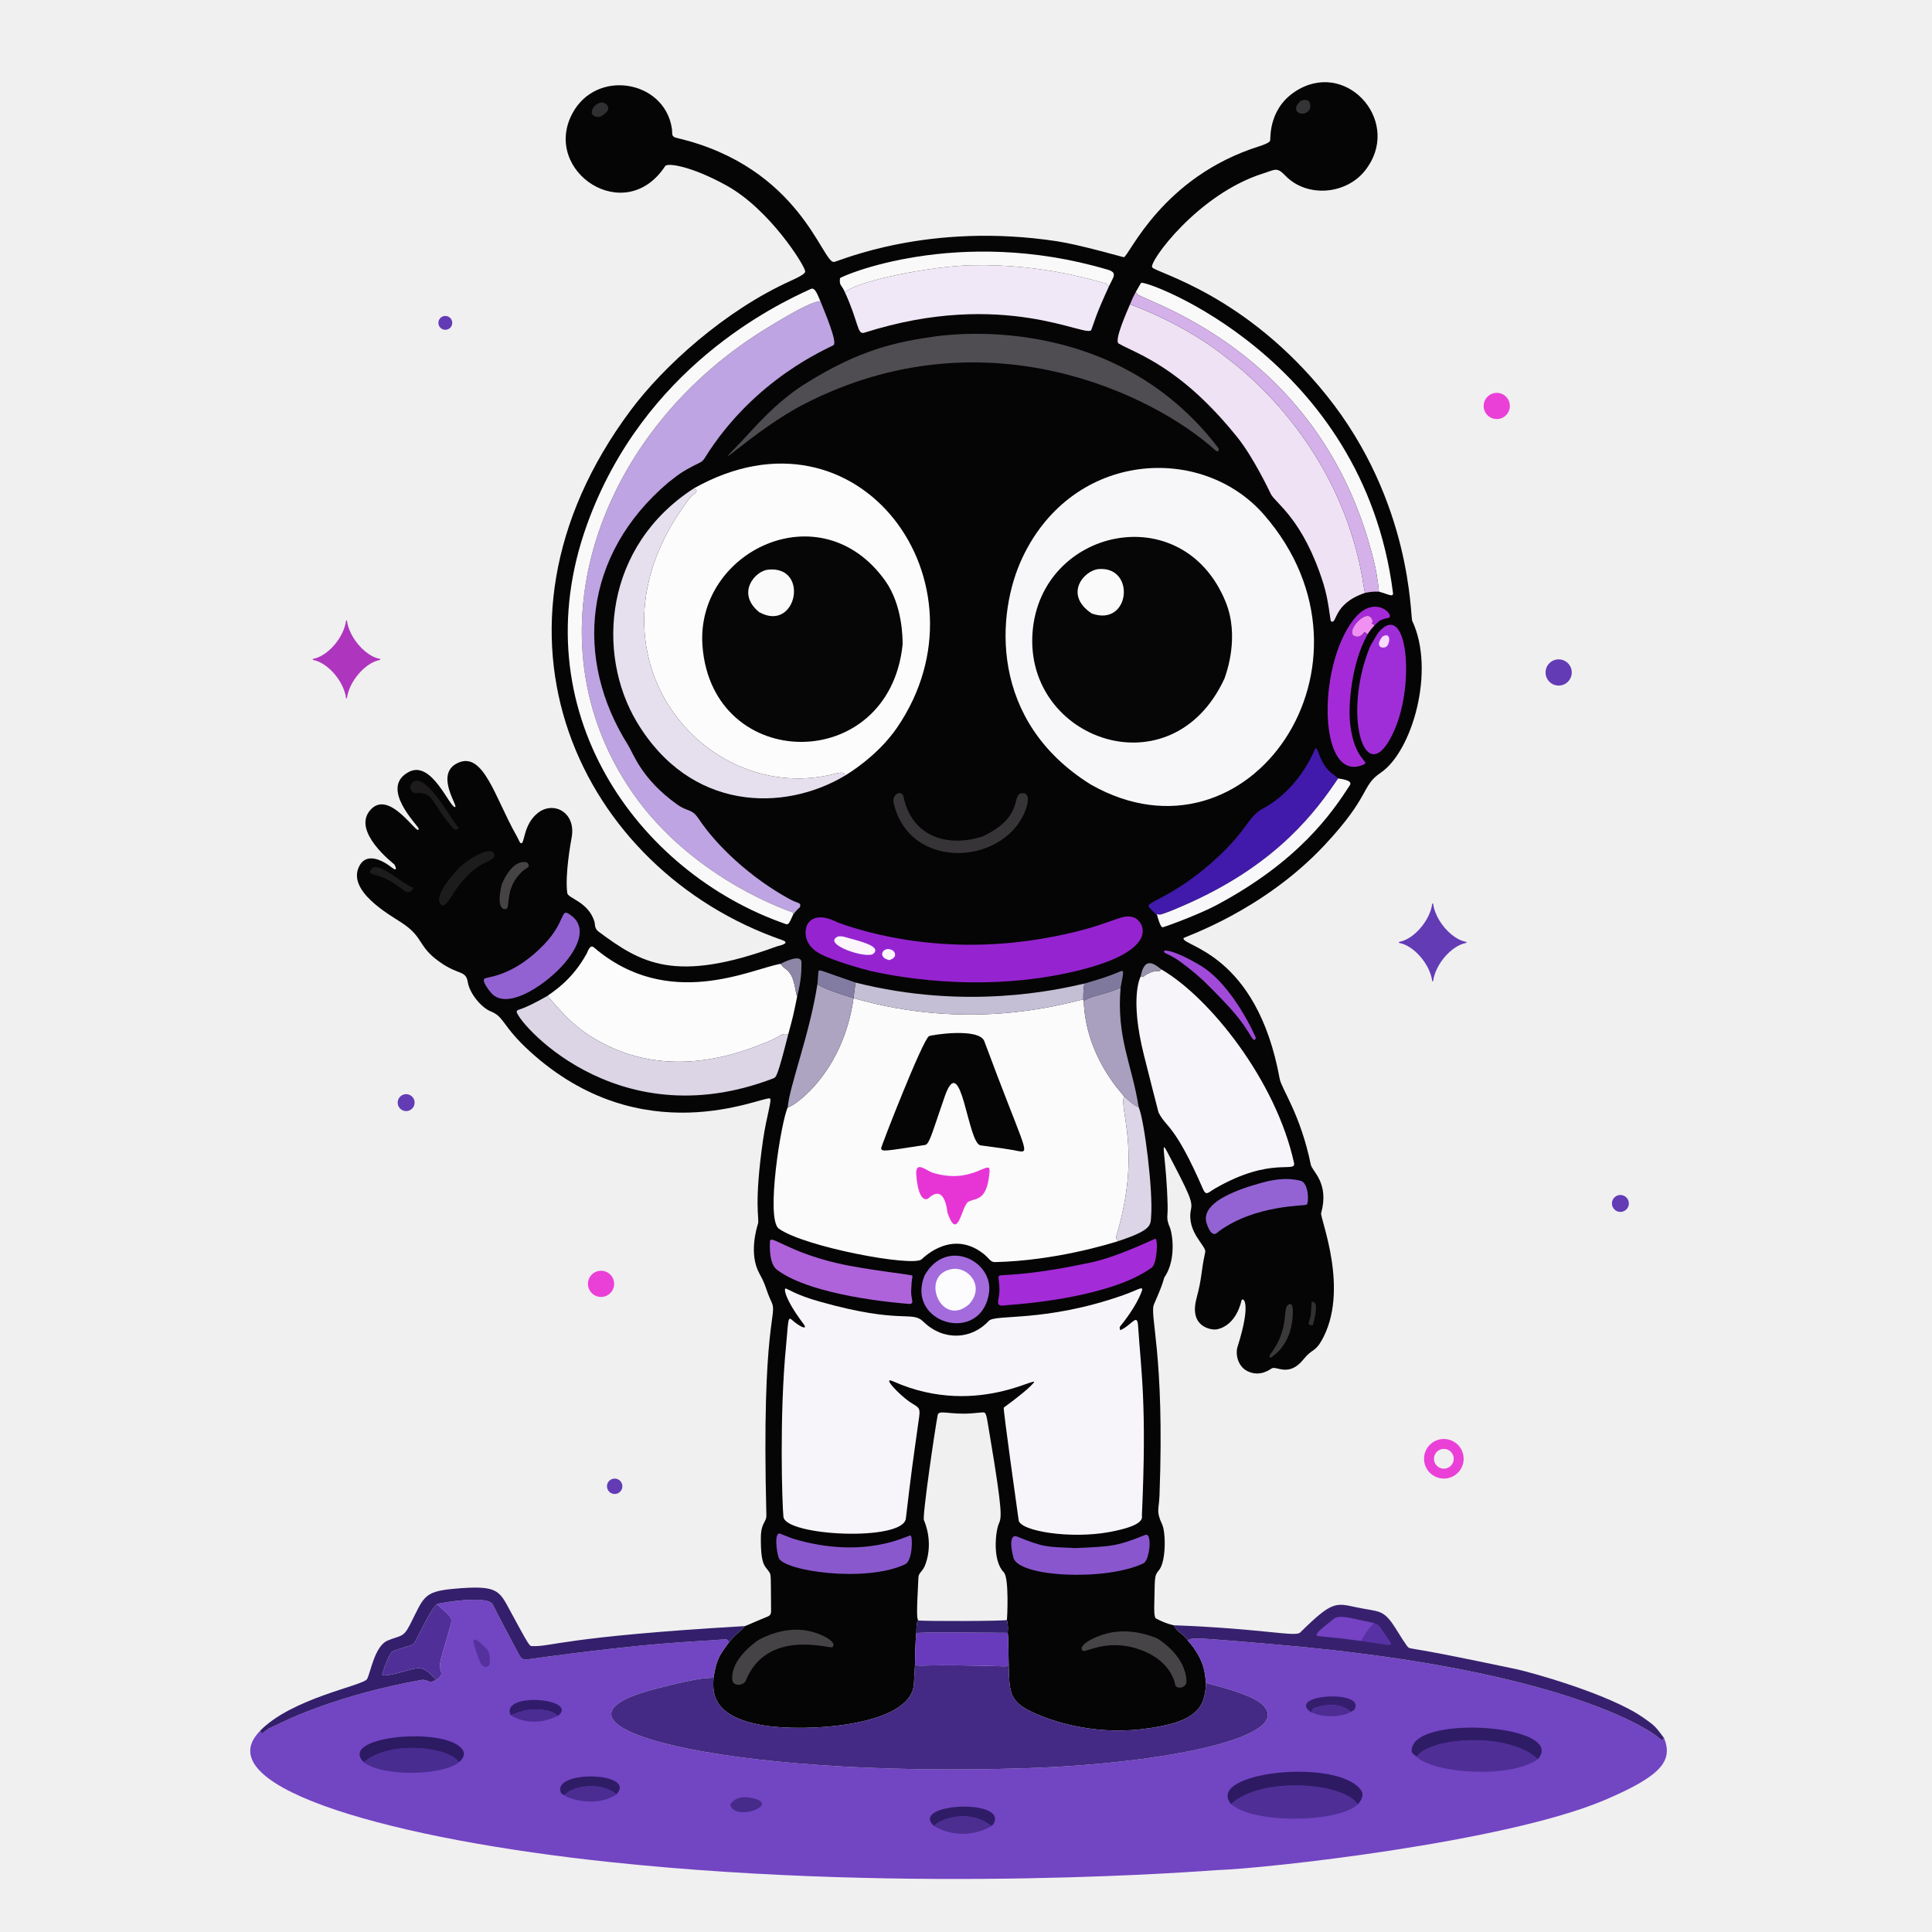
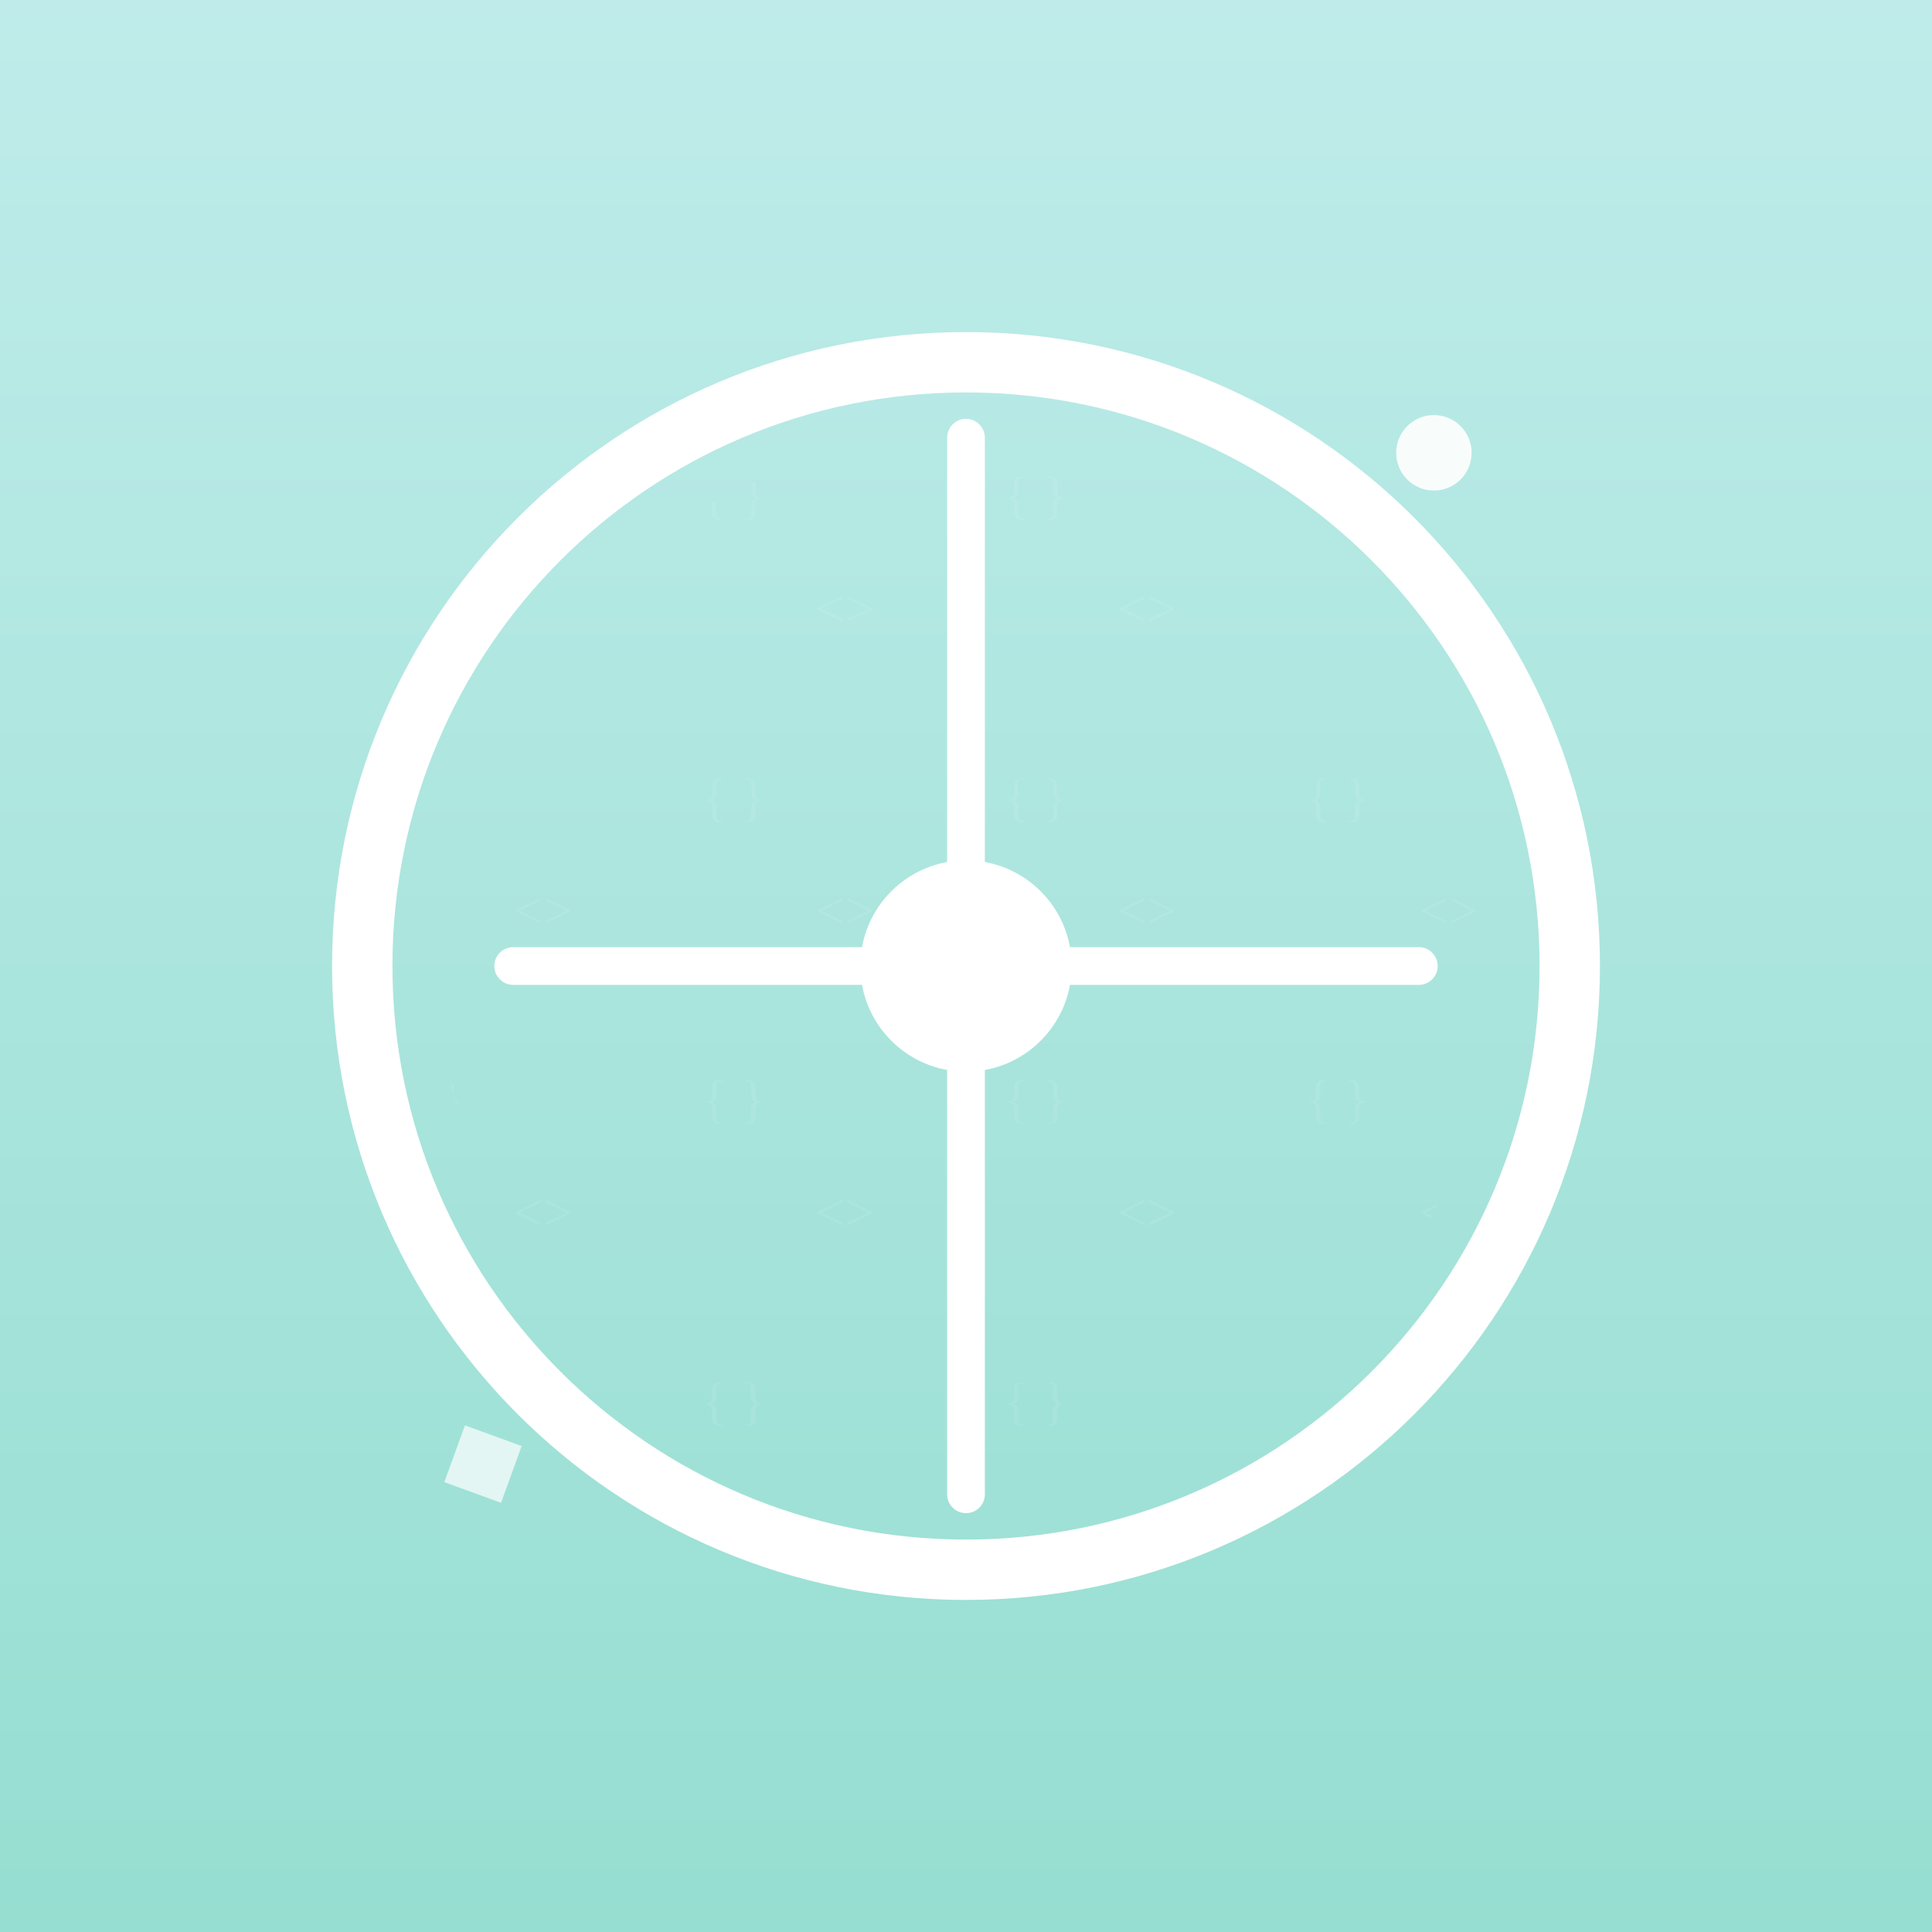
- <svg xmlns="http://www.w3.org/2000/svg" xml:space="preserve" style="fill-rule:evenodd;clip-rule:evenodd;stroke-linejoin:round;stroke-miterlimit:2" viewBox="0 0 5225 5225">
-   <path d="M2482.976 4382.348c-1.033 2.538-4.553 1.479-4.775 33.82-2.909 22.83-3.345 72.442-3.67 86.829-2.838 49.234-2.691 48.928-3.065 53.172-9.986 113.324-295.128 129.234-408.802 109.718-148.37-25.473-133.626-100.702-132.966-129.344 8.453-48.338 13.73-57.113 42.115-95.461 23.58-28.787 27.65-24.322 42.367-43.379 5.267-1.231 4.529-2.011 62.39-26.04 1.812-.753 8.835-3.293 8.766-13.559-.654-98.018-.003-98.56-4.45-105.767-11.072-17.943-23.57-15.331-23.218-92.385.202-44.226 15.487-41.416 14.938-62.847-13.518-528.362 31.308-538.488 14.175-575.317-17.964-38.617-12.648-40.608-33.112-77.751-29.225-53.043-6.959-124.111-3.744-134.373 4.371-13.951-11.877-49.81 13.796-227.478 8.917-61.711 25.234-110.102 18.154-111.588-23.446-4.92-345.956 149.816-649.969-128.156-74.254-67.893-67.283-92.275-104.753-107.24-25.409-10.148-56.797-48.053-61.949-78.679-5.652-33.598-23.475-17.657-76.117-54.991-61.669-43.736-41.029-66.035-104.483-107.197-33.459-21.704-146.239-85.523-113.315-151.25 23.865-47.643 81.426-2.262 86.886 2.043 21.277 16.775 8.948-6.855 8.28-7.445-3.812-3.366-112.733-87.288-66.896-144.713 52.604-65.903 134.334 76.128 132.615 47.842-.447-7.363-108.351-110.498-26.236-153.291 62.139-32.383 109.779 96.849 124.947 95.158 9.378-1.045-55.624-88.399 5.891-118.712 70.489-34.735 101.5 93.011 159.807 195.589 7.712 13.568 8.745 20.794 13.185 21.049 9.31.535 5.59-50.805 44.623-81.873 42.406-33.753 104.132-1.902 91.577 66.428-2.174 11.833-18.345 99.838-11.903 149.914 1.901 14.781 56.761 23.252 73.526 77.284 2.178 7.02-.797 18.261 11.316 27.249 114.351 84.848 206.04 141.17 482.045 39.851 3.217-1.181 40.626-8.01 13.958-17.268-544.305-188.938-856.375-832.385-409.659-1432.098 89.678-120.392 255.023-270.182 433.445-350.764 39.708-17.934 39.147-22.71 38.709-26.434-1.817-15.46-95.217-166.178-212.357-231.07-95.1-52.683-159.99-62.042-166.087-52.721-108.193 165.417-332.838 14.891-251.813-140.777 64.139-123.228 248.672-91.903 269.633 37.448 2.836 17.502-3.018 23.409 14.026 27.408 334.355 78.428 393.215 340.487 424.98 335.231 15.382-2.545 254.359-109.248 603.869-55.775 61.93 9.475 178.576 43.307 179.775 43.018 14.478-3.494 102.892-217.672 367.161-300.369 2.482-.777 27.833-8.71 28.558-15.533 1.122-10.561-3.605-93.207 78.291-138.76 135.938-75.613 279.448 93.553 177.845 220.788-51.854 64.936-157.343 73.469-215.499 12.883-22.958-23.917-27.445-15.641-59.175-5.716-177.588 55.55-310.981 240.996-300.526 254.175 12.235 15.422 252.321 73.186 471.383 345.979 231.659 288.48 226.306 598.268 231.839 610 63.332 134.276-.205 353.283-85.161 410.666-53.738 36.297-25.789 61.027-152.17 196.098-167.73 179.262-380.602 248.213-381.303 251.327-5.026 22.32 197.948 38.545 260.157 380.242 5.05 27.739 56.102 95.485 84.236 232.548 3.77 18.366 50.467 48.817 27.886 130.95-3.607 13.122 79.193 209.846.45 345.992-17.173 29.692-26.015 21.555-47.545 48.61-39.47 49.599-72.407 18.497-85.839 24.958-5.406 2.6-31.997 24.737-66.527 7.663-25.658-12.687-32.99-45.713-26.613-65.833 38.534-121.574 14.906-134.846 10.758-125.649-.344.762-12.056 67.512-67.251 78.582-11.37 2.28-75.577-4.076-54.611-83.393 16.485-62.364 10.363-63.143 23.703-125.785 3.609-16.948-51.596-53.655-38.414-115.98 4.428-20.936-3.663-39.318-64.827-155.808-19.599-37.328-1.571 15.754 1.546 146.611.751 31.534-4.984 32.235 5.874 58.356 7.56 18.186 17.574 87.642-14.082 134.559-3.502 5.19.849 6.913-28.43 72.911-13.539 30.516 29.139 130.504 14.665 517.218-1.508 40.299-9.883 41.813 7.036 78.53 10.686 23.189 10.409 101.411-8.257 123.686-14.161 16.899-10.765 20.62-13.004 97.501-.078 2.692-.885 30.41 4.625 33.343 26.617 14.163 44.157 17.612 48.207 18.409 13.896 24.396 20.996 17.928 37.442 40.526 47.746 54.241 46.553 92.022 49.796 115.5-3.257 63.796-19.018 107.034-174.462 125.155-139.415 16.252-249.618-27.244-269.87-35.237-90.74-35.814-86.568-58.769-89.323-138.364-1.103-77.4-1.455-77.238-2.705-87.099 1.284-17.655.954-17.445-2.102-34.599.552-2.475 6.522-113.942-8.493-129.169-31.626-32.073-22.025-111.325-13.689-130.619 7.565-17.51 11.62-26.895-23.731-237.244-10.141-60.341-9.187-65.088-20.231-64.481-9.682.533-19.312 1.792-28.98 2.538-57.643 4.445-89.138-10.321-92.007 4.059-6.741 33.788-42.069 273.759-37.381 284.794 3.66 8.614 24.835 58.455 5.058 116.874-8.024 23.702-19.205 23.833-19.958 38.3-5.369 103.282-3.939 107.267-.805 116.002Z" style="fill:#050505;fill-opacity:1" />
-   <path d="M1181.919 4338.272c6.003-3.256 136.108-25.544 150.449.608 5.41 9.866 4.263 10.303 65.194 124.634 11.573 21.715 12.029 26.578 36.246 23.248 346.46-47.641 432.118-45.294 522.264-53.002 9.929-.849 10.259-.496 15.741 7.324-28.385 38.348-33.662 47.123-42.115 95.461-12.633 4.058-14.711-6.735-162.664 32.407-362.062 95.786 181.566 240.495 1010.809 212.978 370.855-12.306 726.015-84.051 636.981-171.268-32.822-32.152-146.264-55.986-153.17-59.224-3.243-23.478-2.05-61.259-49.796-115.5 16.926-7.845 17.887-7.069 232.932 11.126 810.77 68.603 1030.747 245.048 1035.586 248.246 3.143 2.077 2.403 2.387 5.286 4.297 8.623 5.711 7.447 7.589 8.274 7.283 2.867-1.06 3.628-5.414 6.496-6.474 23.82 60.413-3.931 101.336-161.964 168.224-268.636 113.701-913.6 184.756-1048.326 189.043-10.324.329-806.785 65.653-1633.928-21.107-594.907-62.401-1078.608-200.256-962-345.055a260 260 0 0 1 8.894-10.461c4.802 1.566 1.021 5.435 5.82 6.999.455.148.51.166 4.834-3.525 14.528-12.402 15.417-10.305 32.82-18.899 29.505-14.57 163.419-80.699 392.741-122.251 17.414-3.155 18.82 12.231 39.897-.142.431-.317 17.683-8.056 13.879-21.053-7.535-25.743-2.514-25.958 26.509-130.781 5.388-19.46-5.238-21.182-37.688-53.135Z" style="fill:#7245c3;fill-opacity:1" />
-   <path d="M2950.688 2122.197c-275.966-171.406-257.602-462.402-185.163-615.024 137.357-289.398 485.498-307.431 652.949-115.085 349.507 401.469-40.736 971.473-467.786 730.109" style="fill:#f7f6f9" />
-   <path d="M2308.376 2699.478c309.282 89.187 557.266 18.94 621.2 3.251l1.355 3.81c4.836 148.57 101.07 247.934 109.146 258.503-13.92 37.582 47.038 146.181-19.707 373.459-2.896 9.861-2.831 10.407 3.745 18.112-25.837 7.983-171.374 52.953-333.248 56.669-12.209.28-15.972-10.41-29.508-21.294-83.412-67.069-159.008 4.394-168.856 13.704-22.793 21.547-316.023-33.063-386.079-82.74-36.535-25.907 6.517-292.836 23.97-327.845 22.887-5.859 150.375-98.129 177.983-295.629Z" style="fill:#fcfbfc" />
-   <path d="M1877.436 1320.238c446.615-250.497 812.443 259.537 549.429 646.431-53.796 79.134-135.457 126.912-141.106 130.681-1.99-1.538.967-12.438-24.971-5.536-352.977 93.929-702.979-320.204-408.209-727.201 9.577-13.223 8.629-13.338 17.494-22.873 6.932-7.456 10.265-4.546 13.513-14.029 1.914-5.59-8.098-1.782-6.15-7.472Z" style="fill:#fcfcfc" />
-   <path d="M3029.502 3597.558c31.382-13.64 46.051-47.166 48.298-12.871 8.255 126 24.024 211.915 10.453 512.478-.307 6.802 11.33 27.875-88.37 46.241-104.541 19.258-240.814-2.265-245.003-32.028-3.425-24.335-42.209-299.881-40.263-304.532.24-.572 48.133-34.488 72.443-58.191 54.177-52.824-133.216 93.857-372.071-13.076-31.838-14.254 18.389 37.487 44.822 55.445 21.953 14.914 29.882 13.263 26.15 39.938-19.294 137.912-19.719 137.507-36.143 275.892-7.442 62.705-325.454 47.509-331.073-4.732-3.301-30.686-11.575-272.336 7.251-464.17 5.526-56.306 4.158-78.898 14.457-69.516 22.501 20.497 46.181 30.248 32.396 11.853-51.888-69.237-53.681-97.372-47.57-95.56 8.291 2.458 27.996 17.519 92.239 35.589 223.151 62.767 247.53 22.654 280.205 54.504 53.706 52.349 129.821 48.087 176.176-2.352 17.895-19.471 151.771 4.935 364.912-70.184 40.138-14.146 55.243-27.261 48.704-9.369-15.071 41.234-51.401 85.884-56.89 92.629-4.223 5.19-2.145 5.467-1.126 12.013Z" style="fill:#f7f5f9" />
-   <path d="M2474.531 4502.998c19.026 4.571 19.314-3.069 244.564 3.578.768.023.66-.265 8.904-3.584 2.755 79.595-1.417 102.549 89.323 138.364 20.252 7.994 130.455 51.49 269.87 35.237 155.444-18.121 171.205-61.359 174.462-125.155 6.906 3.238 120.348 27.072 153.17 59.224 89.034 87.217-266.125 158.962-636.981 171.268-829.243 27.517-1372.872-117.192-1010.809-212.978 147.953-39.142 150.031-28.349 162.664-32.407-.661 28.642-15.404 103.87 132.966 129.344 113.674 19.516 398.816 3.606 408.802-109.718.374-4.244.227-3.939 3.065-53.172Z" style="fill:#442a84" />
-   <path d="M2441.074 1743.075c-36.27 352.347-514.254 348.385-541.189 4.585-20.051-255.934 319.286-421.498 493.96-177.261 47.768 66.791 47.302 158.355 47.229 172.676m870.266 92.406c-142.759 307.93-541.82 165.871-518.784-126.345 22.093-280.263 405.33-365.773 521.811-82.157 38.678 94.176 2.691 192.83-3.026 208.501Z" style="fill:#060606" />
-   <path d="M2218.639 814.255c10.578 26.783 47.092 111.701 35.528 119.184-13.417 8.682-213.945 89.135-348.42 305.523-.711 1.144-5.232 8.419-12.075 11.726-57.009 27.554-64.095 37.842-86.153 54.082-230.885 195.418-255.538 477.723-109.148 709.925 14.644 23.227 36.064 92.091 133.533 161.325 29.302 20.814 38.268 9.269 58.303 39.373 47.428 71.265 139.115 158.433 245.977 216.603 22.065 12.011 31.114 7.832 27.278 21.324-.588 2.067-2.98.126-18.243 19.721-1.108-1.265 1.142-3.78.034-5.045-.298-.34-268.601-86.086-433.252-322.088-294.353-421.91-96.355-985.533 373.27-1265.607 28.308-16.882 104.93-64.382 133.37-66.045Z" style="fill:#bea4e2" />
-   <path d="M3140.874 2621.704c129.735 75.209 309.662 299.512 358.664 522.956 6.54 29.821-60.421-18.782-213.214 69.341-18.112 10.446-24.276 21.448-32.59 2.313-77.459-178.288-99.822-165.678-120.619-207.98-.758-1.542-36.097-141.668-39.206-153.994-39.951-158.414-9.149-213.202-9.074-213.476 2.427-.752 5.098 1.97 7.525 1.218.995-.308-.746-1.912 10.362-7.895 20.202-10.882 30.732-7.406 32.865-8.027 2.213-.644 3.073-3.812 5.286-4.456Z" style="fill:#f7f5f9" />
-   <path d="M2110.713 2606.704c6.856 6.785 5.408 7.991 13.407 13.268 26.452 17.45 25.181 59.098 31.686 75.481-10.526 51.399-10.272 50.972-24.036 101.874-19.038-4.137-20.89 5.773-50.418 17.737-59.53 24.119-268.364 117.212-474.467-6.539-54.424-32.678-84.543-66.392-126.113-115.326 15.759-11.981 66.371-42.037 106.226-114.883 2.708-4.949 8.345-25.385 19.232-16.058 201.59 172.703 426.167 57.922 504.483 44.447Z" style="fill:#fdfcfd" />
-   <path d="M3055.996 823.326c6.766 2.017 149.102 52.986 263.41 146.058 12.875 10.483 248.238 176.728 341.384 493.564 24.655 83.864 26.382 127.627 30.898 140.455-89.224 30.18-74.237 86.667-92.108 76.813-2.199-1.213-5.981-55.546-20.341-101.285-55.348-176.283-130.511-218.396-142.263-242.869-6.142-12.791-48.206-100.394-90.135-152.759-154.103-192.461-274.219-226.905-321.357-254.169-13.518-7.819 23.927-89.904 30.511-105.808Z" style="fill:#efe2f4" />
-   <path d="M2352.988 2625.683c-11.416-3.026-104.316-27.649-139.407-48.57-45.338-27.031-36.079-68.344-28.82-79.128 23.8-35.357 76.098-4.977 81.477-3.033 41.513 15.006 258.118 93.306 550.023 43.939 192.713-32.592 213.808-72.492 251.974-57.006 23.129 9.385 76.85 87.445-155.443 143.667-268.164 64.904-516.086 9.841-559.806.132Z" style="fill:#9524d0" />
-   <path d="M2998.641 775.369c-37.554 82.061-37.338 90.861-47.149 116.583-9.567 25.085-235.147-112.953-614.147 7.869-19.235 6.132-15.093-28.443-52.265-109.275 30.718-30.57 232.008-70.807 342.922-73.233 200.169-4.378 345.956 46.171 357.908 48.023 1.539.238 3.434-.599 4.657.364 3.298 2.599 4.775 7.07 8.073 9.668Z" style="fill:#f0e8f6" />
-   <path d="M1877.436 1320.238c-1.949 5.69 8.064 1.882 6.15 7.472-3.248 9.483-6.581 6.573-13.513 14.029-8.864 9.535-7.916 9.65-17.494 22.873-294.77 406.998 55.232 821.13 408.209 727.201 25.938-6.902 22.981 3.998 24.971 5.536-166.142 99.484-419.171 97.141-563.767-145.222-109.518-183.566-89.234-474.8 155.444-631.89Z" style="fill:#e6e0ee" />
-   <path d="M2218.639 814.255c-28.44 1.663-105.062 49.163-133.37 66.045-469.625 280.074-667.623 843.698-373.27 1265.607 164.651 236.002 432.955 321.748 433.252 322.088 1.108 1.265-1.142 3.78-.034 5.045-11.082 24.735-12.975 28.507-20.37 25.942-400.361-138.842-718.401-577.975-537.297-1080.328 153.329-425.312 511.373-594.492 605.539-637.344 11.596-5.277 18.914 18.562 25.549 32.944Z" style="fill:#f9f9fa" />
-   <path d="M2531.146 909.505c24.573-2.47 478.29-72.476 763.572 301.915 2.345 3.077 2.428 15.668-9.471 4.951-165.091-148.692-621.65-374.712-1110.34-123.664-136.324 70.032-275.41 210.348-168.889 100.212 27.437-28.367 88.873-102.833 169.059-153.414 151.763-95.731 250.691-114.876 356.069-130" style="fill:#4f4d51" />
-   <path d="M1480.772 2693.199c41.57 48.934 71.689 82.648 126.113 115.326 206.103 123.751 414.938 30.659 474.467 6.539 29.528-11.964 31.38-21.874 50.418-17.737-29.458 115.3-32.318 115.948-40.752 119.184-431.335 165.515-700.88-164.179-693.601-181.603 2.874-6.88 8.449 1.166 83.355-41.71Z" style="fill:#dbd5e6" />
-   <path d="M2533.142 3029.408c-12.031 33.932-20.872 65.453-30.828 66.995-112.152 17.37-116.416 18.562-119.451 9.469-1.018-3.05 112.107-293.403 129.531-303.595 6.085-3.559 135.815-23.697 149.702 13.729 103.829 279.817 124.38 301.134 96.585 297.864-8.573-1.008-8.139-3.509-106.663-16.288-35.094-4.552-51.525-256.18-95.643-136.149-4.325 11.766-21.401 62.529-23.233 67.976Z" style="fill:#050505" />
-   <path d="M3174.417 4395.411c245.334 9.43 328.751 32.529 341.907 19.543 86.439-85.317 95.614-80.135 151.307-68.244 63.45 13.548 73.322 3.517 107.716 58.771 31.405 50.452 32.684 50.745 37.685 51.889 22.978 5.257 23.4 1.031 289.059 57.092 31.727 6.695 248.155 65.387 342.104 130.801 32.711 22.776 31.869 23.426 56.238 55.152-2.867 1.06-3.628 5.414-6.496 6.474-.827.306.349-1.572-8.274-7.283-2.883-1.91-2.143-2.22-5.286-4.297-4.84-3.198-224.816-179.643-1035.586-248.246-215.045-18.196-216.006-18.972-232.932-11.126-16.446-22.599-23.546-16.13-37.442-40.526" style="fill:#36206d;fill-opacity:.99" />
-   <path d="M1181.919 4338.272c-12.298 11.165-20.522 26.518-58.935 101.197-6.215 12.083-9.445 8.362-56.512 24.511-5.394 1.851-14.193 4.87-32.589 63.401-.894 2.845 1.207 7.138 37.25-1.539 59.073-14.221 68.83-29.37 108.086 17.4-21.076 12.373-22.482-3.014-39.897.142-229.322 41.552-363.236 107.681-392.741 122.251-17.403 8.594-18.292 6.497-32.82 18.899-4.324 3.692-4.379 3.674-4.834 3.525-4.799-1.565-1.018-5.434-5.82-6.999 87.424-89.295 278.822-122.035 289.447-139.985 9.445-15.956 20.294-89.242 55.493-104.099 34.908-14.735 42.149-7.29 59.733-41.313 38.556-74.6 35.025-91.144 118.508-98.768 118.836-10.852 123.24 3.631 152.426 57.596 51.917 95.996 53.107 97.151 59.971 97.4 54.881 1.991 82.258-25.368 575.494-54.186-14.717 19.057-18.787 14.593-42.367 43.379-5.483-7.82-5.812-8.173-15.741-7.324-90.146 7.709-175.803 5.362-522.264 53.002-24.218 3.33-24.674-1.532-36.246-23.248-60.932-114.331-59.784-114.768-65.194-124.634-14.34-26.152-144.446-3.863-150.449-.608Z" style="fill:#331e6b;fill-opacity:.99" />
-   <path d="M3618.938 2105.229c-57.444 85.061-160.403 227.486-400.269 335.916-6.458 2.919-69.466 31.402-82.414 32.487-2.279.191-4.896-2.164-6.801-.9-1.413.937 1.947 4.121.534 5.058-10.266-13.689-11.917-11.801-22.733-24.716-11.19-13.361 58.866-23.618 166.665-117.56 101.029-88.043 99.042-126.248 141.482-148.868 92.772-49.446 133.425-143.471 140.155-159.037 8.613-19.92 8.913 37.442 49.886 66.68 9.882 7.052 9.187 7.446 13.496 10.939Z" style="fill:#4119ab" />
-   <path d="M3071.469 790.106c13.731-23.176 13.014-23.558 14.824-25.02 11.547-9.332 600.406 204.418 680.888 837.694 1.722 13.551-10.502 5.057-38.038-2.744-.539-6.428-3.368-40.189-12.888-79.596-132.183-547.15-580.009-691.689-638.675-723.21-2.756-1.481-3.355-5.644-6.111-7.125Z" style="fill:#faf9fa" />
-   <path d="M3071.469 790.106c2.756 1.481 3.355 5.644 6.111 7.125 58.666 31.521 506.492 176.059 638.675 723.21 9.52 39.407 12.35 73.168 12.888 79.596-19.129-.039-18.715.061-37.455 3.366-4.516-12.828-6.243-56.591-30.898-140.455-93.147-316.836-328.509-483.08-341.384-493.564-114.308-93.073-256.644-144.042-263.41-146.058 5.889-13.002 4.708-13.299 15.473-33.22" style="fill:#d5b1ea" />
-   <path d="M2734.484 3528.798c-24.193 1.26-39.378 9.459-34.09-16.624 8.523-42.039-7.345-61.539 4.95-62.878 24.916-2.713 88.944-1.578 246.216-35.246 74.343-15.915 171.565-64.758 173.311-63.982 7.851 3.491 3.733 68.002-10.035 78.071-109.719 80.241-348.965 98.29-380.352 100.658Z" style="fill:#a42bd8" />
-   <path d="M3705.611 1747.593c20.53-34.459 19.559-34.701 26.252-41.708 73.99-77.457 94.99 140.946 39.567 268.083-76.534 175.565-144.459-35.048-65.819-226.375" style="fill:#a02ed8" />
-   <path d="M2465.396 3468.929c-.965 24.479-2.928 24.339 1.605 48.356.413 2.187 1.898 9.906-8.166 9.104-29.424-2.347-263.004-20.977-357.249-92.239-5.039-3.81-21.713-16.418-19.35-76.558.81-20.614 46.464 27.326 183.007 58.869 79.27 18.312 199.534 30.113 202.139 33.609.907 1.216-.144 1.368-1.987 18.86Z" style="fill:#ae63da" />
-   <path d="M2313.783 2657.335c300.095 75.455 543.678 19.926 618.708 2.73-3.124 21.357-2.173 21.091-2.915 42.664-63.934 15.689-311.918 85.936-621.2-3.251.397-3.376 4.027-34.249 5.407-42.143" style="fill:#c4bfd5" />
-   <path d="M2998.641 775.369c-3.298-2.599-4.775-7.07-8.073-9.668-1.223-.964-3.119-.126-4.657-.364-11.952-1.852-157.738-52.401-357.908-48.023-110.914 2.426-312.204 42.663-342.922 73.233-7.696-19.497-16.317-17.323-13.267-38.099.679-4.626 316.484-143.234 723.237-23.367 28.507 8.401 16.134 19.186 3.591 46.289Z" style="fill:#f9f9f9" />
-   <path d="M2908.399 4186.729c99.915-4.367 112.278-5.186 188.85-35.598 19.895-7.902 12.251 68.795-4.939 76.946-102.391 48.554-338.088 37.255-351.537-15.364-15.582-60.964 3.857-59.585 8.188-57.831 76.676 31.056 80.707 27.954 159.438 31.848Z" style="fill:#8956ce" />
-   <path d="M2144.188 4161.149c196.249 58.966 313.68-10.718 318.291-8.594 6.594 3.039 5.556 68.471-14.325 77.91-106.735 50.674-329.205 18.291-342.162-17.359-6.189-17.029-12.584-71.307 4.045-65.394 2.766.984 2.057 1.306 34.151 13.437" style="fill:#8a58cd" />
-   <path d="M2210.724 2660.94c2.644 1.315-.275 8.165 97.652 38.538-27.608 197.5-155.095 289.77-177.983 295.629 3.979-56.655 59.506-197.916 80.331-334.167" style="fill:#aca4c1" />
-   <path d="M2500.872 3448.649c58.895-103.182 187.383-37.909 173.732 48.894-22.131 140.713-227.633 81.253-173.732-48.894" style="fill:#a36bdc" />
-   <path d="M3717.279 1691.3c-1.457-3.105-6.642-3.242-8.099-6.348-.333-.709 5.435.494 1.604-9.657-13.968-37.011-84.922 45.889-38.763 46.601 9.012.139 17.744-13.006 18.917-12.774 3.154.623 4.313 5.481 7.467 6.104-5.735 12.89-25.673 44.409-39.027 115.09-1.938 10.259-14.186 75.087-7.581 130.287 11.664 97.472 55.383 98.644 35.556 107.321-120.978 52.944-126.768-261.757-27.574-390.99 58.081-75.669 115.971-9.578 94.758-5.823-26.673 4.721-27.364 12.277-37.259 20.189Z" style="fill:#a52ad7" />
-   <path d="M3618.938 2105.229c4.784 1.16 40.88 4.166 31.708 18.36-48.12 74.47-137.578 205.359-360.778 324.316-48.04 25.603-137.941 58.306-144.548 59.645-2.562.519-6.087 1.494-15.333-29.76 1.413-.937-1.947-4.121-.534-5.058 1.906-1.264 4.522 1.091 6.801.9 12.949-1.085 75.956-29.568 82.414-32.487 239.866-108.431 342.825-250.855 400.269-335.916Z" style="fill:#f8f8fa" />
-   <path d="M3030.631 2670.992c-11.537 136.398 30.634 206.537 48.812 322.897-5.402-2.144-7.2.711-39.366-28.847-8.076-10.569-104.31-109.933-109.146-258.503 23.445-14.977 56.411-16.254 99.699-35.547Z" style="fill:#a8a0be" />
-   <path d="M3329.596 4879.161c79.231-74.987 304.114-59.66 342.301.523-52.052 51.008-284.421 52.965-342.301-.523" style="fill:#4f2f96" />
-   <path d="M1540.423 2472.821c6.187 5.177 62.541 34.415-7.017 124.091-44.588 57.485-160.389 140.963-205.193 88.222-2.201-2.59-29.928-35.23-15.778-39.449 15.61-4.655 81.768-10.647 159.203-91.625 59.172-61.879 43.522-99 68.785-81.238Z" style="fill:#9262d3" />
-   <path d="M2478.201 4416.168c66.922-2.875 66.696-1.209 247.093-.276 1.25 9.861 1.603 9.699 2.705 87.099-8.245 3.319-8.137 3.607-8.904 3.584-225.25-6.647-225.538.993-244.564-3.578.325-14.387.761-63.999 3.67-86.829" style="fill:#673bbb" />
-   <path d="M3040.077 2965.042c32.166 29.558 33.964 26.703 39.366 28.847 15.77 37.218 39.261 227.308 33.701 296.041-1.862 23.02 3.483 36.167-89.028 66.683-6.576-7.705-6.641-8.252-3.745-18.112 66.745-227.278 5.786-335.876 19.707-373.459Z" style="fill:#dbd5e7" />
-   <path d="M3430.631 3193.961c15.765-2.27 46.383-10.619 86.795-.638 21.507 5.312 23.133 57.302 16.587 64.515-3.708 4.086-137.78-.795-237.767 72.222-3.396 2.48-18.059 23.762-32.95-21.563-22.025-67.037 128.623-104.435 167.336-114.536Z" style="fill:#9363d3" />
-   <path d="M3831.218 4751.033c32.597-51.18 245.308-70.007 327.995 6.445-74.314 53.613-282.532 38.952-327.995-6.445" style="fill:#4f2e96" />
-   <path d="M1181.919 4338.272c32.45 31.953 43.076 33.675 37.688 53.135-29.023 104.824-34.044 105.038-26.509 130.781 3.804 12.997-13.448 20.736-13.879 21.053-39.256-46.77-49.013-31.621-108.086-17.4-36.043 8.677-38.144 4.385-37.25 1.539 18.396-58.531 27.195-61.55 32.589-63.401 47.067-16.149 50.297-12.428 56.512-24.511 38.413-74.679 46.637-90.031 58.935-101.197Z" style="fill:#502f98" />
-   <path d="M2657.711 2261.969c113.957-53.923 76.009-113.509 105.803-116.796 25.345-2.796 13.816 34.159 12.879 37.163-48.825 156.504-314.299 178.989-359.389-9.462-6.401-26.75 22.51-37.144 26.33-18.737 23.106 111.329 122.274 137.976 214.377 107.833Z" style="fill:#363436" />
-   <path d="M2562.413 3279.68c-1.025-5.308-6.926-79.746-51.197-39.133-4.138 3.796-26.611 14.136-33.119-61.887-3.612-42.2 26.498-12.746 44.235-7.188 108.659 34.053 156.883-41.077 153.837-2.496-6.673 84.532-40.5 69.418-58.162 81.757-17.823 12.452-27.677 109.43-55.595 28.947Z" style="fill:#e735d5" />
-   <path d="M3329.596 4879.161c-73.138-86.462 290.006-126.581 351.509-37.17 11.235 16.333-7.062 35.45-9.208 37.693-38.188-60.184-263.071-75.511-342.301-.523" style="fill:#2e1a63" />
-   <path d="M3831.218 4751.033c-11.986-10.039-15.95-9.814-12.285-25.118 21.333-89.087 418.481-59.433 340.28 31.563-82.687-76.453-295.398-57.625-327.995-6.445" style="fill:#2f1c67" />
-   <path d="M983.849 4765.724c68.125-59.48 229.967-42.564 257.285-.003-42.979 36.458-206.579 40.337-257.285.003" style="fill:#492c90" />
-   <path d="M3130.4 4431.388c9.408 5.987 76.176 48.47 78.347 115.294.6 18.459-26.211 23.002-30.506 10.096-.107-.321-6.962-58.188-82.288-90.299-96.198-41.009-160.091 5.122-168.013-2.199-14.102-13.033 27.657-37.401 67.71-47.219 64.843-15.895 124.8 10.026 134.75 14.328Z" style="fill:#464446" />
-   <path d="M2052.307 4434.699c9.368-5.125 67.075-36.693 131.205-24.535 40.506 7.679 83.191 32.422 67.371 44.543-6.709 5.141-176.825-51.736-234.203 90.959-5.377 13.373-35.304 16.473-36.48-3.823-3.263-56.299 63.542-101.366 72.107-107.144" style="fill:#454345" />
-   <path d="M2952.667 1659.237c-77.087-51.754-20.725-116.884 18.465-120.175 101.045-8.485 85.78 157.318-18.465 120.175" style="fill:#fafafb" />
-   <path d="M2053.086 1655.483c-62.973-51.625-10.969-111.286 23.961-114.893 113.781-11.751 77.43 171.488-23.961 114.893" style="fill:#fafafa" />
-   <path d="M2619.823 3528.301c-75.604 64.2-134.496-82.142-44.612-96.312 44.367-6.995 90.542 48.175 44.612 96.312" style="fill:#fcfbfd" />
-   <path d="M983.849 4765.724c-73.858-72.547 236.981-98.637 269.227-29.67 6.828 14.604-9.946 28.066-11.942 29.667-27.318-42.561-189.16-59.477-257.285.003" style="fill:#2c1a63" />
-   <path d="M2482.976 4382.348c14.599 2.543 229.551 2.042 240.216-1.055 3.055 17.154 3.386 16.944 2.102 34.599-180.397-.932-180.171-2.598-247.093.276.222-32.341 3.742-31.282 4.775-33.82" style="fill:#301d6c;fill-opacity:.98" />
-   <path d="M3255.356 2652.88c-16.329-14.384-30.517-28.03-63.471-52.071-21.305-15.543-39.965-22.664-40.385-22.991-15.448-12.015 17.155-12.942 93.842 32.632 90.241 53.629 150.595 194.814 150.853 195.961.213.943-2.204 13.911-11.922-1.975-27.896-45.602-44.381-68.068-128.918-151.556Z" style="fill:#a14ada" />
-   <path d="M3717.521 4389.967c-1.483 1.408-16.448 11.636-35.711 48.084-57.763-7.692-57.425-7.383-115.7-13.212-18.743-1.875 14.784-25.028 39.577-45.822 15.726-13.189 41.591-4.273 111.834 10.95" style="fill:#7442c2" />
-   <path d="M1236.426 2352.508c5.524-5.216 25.787-28.784 68.141-46.397 2.465-1.025 31.108-12.937 32.584 7.23.747 10.208-27.421 20.844-27.44 20.854-79.006 41.273-97.43 128.742-116.322 112.863-25.059-21.063 37.388-88.454 43.037-94.549Z" style="fill:#1d1c1d" />
-   <path d="M2526.376 4938.562c-69.872-61.997 203.354-76.083 159.993-4.883-.289.474 0 0-5.085 4.724-61.508-48.454-141.068-18.238-154.909.159Z" style="fill:#2f1c67" />
-   <path d="M2526.376 4938.562c13.841-18.398 93.401-48.614 154.909-.159-76.146 44.037-145.864 6.353-154.909.159" style="fill:#4b2e90" />
-   <path d="M2932.491 2660.065c37.397-11.144 58.943-16.655 96.648-32.751 13.079-5.583 8.171 5.848 1.491 43.678-43.288 19.293-76.255 20.57-99.699 35.547l-1.355-3.81c.742-21.573-.209-21.307 2.915-42.664" style="fill:#7f7a9d" />
-   <path d="M1666.756 4853.104c-35.941-32.956-112.658-27.293-140.635 2.159-6.695-4.613-7.759-3.257-9.716-8.97-20.604-60.146 208.201-53.701 150.35 6.811Z" style="fill:#2f1c67" />
-   <path d="M2313.783 2657.335c-1.379 7.894-5.01 38.767-5.407 42.143-97.927-30.372-95.008-37.223-97.652-38.538 2.43-30.547 2.274-30.367 2.625-32.991 1.111-8.298 6.091-2.683 100.434 29.386" style="fill:#837ca2" />
-   <path d="M1666.756 4853.104c-48.409 32.429-117.777 16.987-140.635 2.159 27.977-29.451 104.694-35.115 140.635-2.159" style="fill:#4b2c91" />
-   <path d="M1380.802 4638.58c-28.108-63.161 181.222-45.873 130.596-.003-1.437-.73-2.962 2.736-4.399 2.006-.787-.4-4.665-11.833-39.219-16.184-46.415-5.844-65.765 8.582-86.978 14.181" style="fill:#311c6b" />
-   <path d="M1357.177 2390.898c31.691-72.932 68.199-59.887 70.18-56.703 7.932 12.749-2.533 10.847-16.324 23.893-44.676 42.26-31.625 91.951-40.56 99.309-4.188 3.449-31.026 6.517-13.295-66.498Z" style="fill:#464345" />
-   <path d="M1241.164 2240.633c-7.757 3.248-9.844 6.38-19.576-4.882-56.061-64.876-48.6-95.279-96.787-90.597-12.232 1.188-21.609-17.317-9.142-29.292 21.459-20.612 62.256 33.801 65.924 38.693 31.611 42.16 28.667 43.778 59.58 86.078Z" style="fill:#1d1b1c" />
-   <path d="M3541.932 4628.213c-55.402-45.652 140.949-57.553 123.382-9.697-3.002 8.178-4.694 6.522-12.26 11.4-38.535-36.014-101.173-9.442-101.211-9.395-2.423 2.98-2.731 7.622-5.766 9.978-1.247.967-2.899-3.253-4.146-2.285Z" style="fill:#361e6f" />
-   <path d="M2279.616 2532.649c38.4 11.206 106.8 25.003 82.488 46.533-17.431 15.436-141.188-25.778-95.913-46.518 2.158-.989 12.355-.107 13.425-.014Z" style="fill:#fcf5fc" />
-   <path d="M1380.802 4638.58c21.213-5.599 40.563-20.024 86.978-14.181 34.554 4.35 38.432 15.784 39.219 16.184 1.437.73 2.962-2.736 4.399-2.006-44.854 24.373-94.344 22.47-130.596.003" style="fill:#4b2c92" />
-   <path d="M2110.713 2606.704c4.028-2.125 57.156-30.16 56.831-3.26-.303 25.113.097 43.913-11.738 92.009-6.505-16.383-5.234-58.031-31.686-75.481-7.999-5.277-6.551-6.483-13.407-13.268" style="fill:#8d86a6" />
-   <path d="M3435.045 3672.677c.248-3.118-4.23-3.611.828-10.391 48-64.336 34.664-111.276 44.417-130.004.784-1.506 16.116-18.208 16.155 13.764.107 88.7-51.817 120.721-61.4 126.63Z" style="fill:#3b3939" />
-   <path d="M1974.93 4880.133c2.975-4.74 19.014-30.296 68.324-15.008 61.273 18.997-58.562 61.22-68.324 15.008" style="fill:#462b8b" />
-   <path d="M3717.521 4389.967c14.916 5.321 14.048 9.936 24.416 24.528 1.697 2.388 20.319 28.597 19.968 30.698-1.06 6.345-4.176 3.932-80.095-7.141 19.263-36.448 34.228-46.677 35.711-48.084Z" style="fill:#5832a5" />
-   <path d="M3541.932 4628.213c1.247-.967 2.899 3.253 4.146 2.285 3.035-2.355 3.343-6.997 5.766-9.978.038-.047 62.676-26.619 101.211 9.395-29.727 16.179-83.162 15.103-111.123-1.703Z" style="fill:#4d2c94" />
-   <path d="M1118.78 2401.902c-19.297 24.085-23.453 3.316-62.605-18.795-43.051-24.314-63.472-14.199-52.95-31.402 16.122-26.358 74.888 31.962 115.555 50.197" style="fill:#1d1c1d" />
-   <path d="M3717.279 1691.3c-10.349 11.648-10.129 11.335-18.874 23.927-3.154-.623-4.313-5.481-7.467-6.104-1.173-.232-9.905 12.913-18.917 12.774-46.159-.712 24.795-83.612 38.763-46.601 3.831 10.151-1.937 8.948-1.604 9.657 1.457 3.105 6.642 3.242 8.099 6.348Z" style="fill:#f090f2" />
-   <path d="M1294.698 4439.068c23.78 22.913 29.559 21.547 30.25 54.53.4 19.057-19.421 19.124-26.97.248-1.67-4.175-16.249-40.628-17.222-53.507-.787-10.42 4.88-6.189 13.942-1.27Z" style="fill:#55319e" />
-   <path d="M1622.312 316.048c-48.928 2.375-4.002-58.338 18.87-32.395 14.246 16.159-16.177 31.075-18.87 32.395" style="fill:#302f31" />
-   <path d="M3517.197 273.086c29.557-12.428 28.868 17.201 23.991 24.067-16.151 22.742-55.806 5.063-23.991-24.067" style="fill:#343335" />
-   <path d="M3140.874 2621.704c-2.213.644-3.073 3.812-5.286 4.456-2.133.621-12.662-2.855-32.865 8.027-11.108 5.983-9.367 7.586-10.362 7.895-2.427.752-5.098-1.97-7.525-1.218 10.999-58.057 39.707-31.527 56.038-19.161Z" style="fill:#9993ad" />
-   <path d="M2405.57 2596.613c-34.954-7.025-17.589-38.035 5.33-27.961 1.339.589 11.103 4.88 9.703 15.496-.984 7.46-13.562 11.94-15.034 12.465Z" style="fill:#fcf6fd" />
-   <path d="M3550.415 3584.01c-19.285 1.547-7.983-9.449-5.612-28.431 3.504-28.061-1.567-41.453 10.364-32.751 10.489 7.649-3.408 56.461-4.752 61.182" style="fill:#323031" />
-   <path d="M3738.341 1721.934c21.272-13.399 22.349 11.746 13.683 24.213-7.501 10.791-37.366 6.05-13.683-24.213" style="fill:#f9dafc" />
-   <path d="M1094.796 2144.73c-.805-10.236-1.687-10.688-.867-11.017 2.328-.932 6.354 1.199 6.551 3.699.242 3.079-5.927 4.238-5.684 7.317Z" style="fill:#080601" />
-   <path d="M1027.546 1784.807c-39.33 6.932-83.132 57.486-89.155 102.838-.261 1.549-2.294 1.549-2.542 0-6.01-45.336-49.825-95.906-89.155-102.838-1.343-.301-1.343-2.647 0-2.932 39.33-6.947 83.145-57.471 89.155-102.853.261-1.549 2.294-1.549 2.542 0 1.983 14.942 8.062 30.444 16.728 44.764 17.655 29.172 46.05 53.44 72.44 58.089 1.343.301 1.33 2.647 0 2.932" style="fill:#ae35be;fill-rule:nonzero" />
-   <path d="M3965.046 2550.167c-39.33 6.932-83.132 57.486-89.155 102.838-.261 1.549-2.294 1.549-2.542 0-6.01-45.336-49.825-95.906-89.155-102.838-1.343-.301-1.343-2.647 0-2.932 39.33-6.947 83.145-57.471 89.155-102.853.261-1.549 2.294-1.549 2.542 0 1.983 14.942 8.062 30.444 16.728 44.764 17.655 29.172 46.05 53.44 72.44 58.089 1.343.301 1.33 2.647 0 2.932" style="fill:#623bb5;fill-rule:nonzero" />
-   <circle cx="4047.917" cy="1097.917" r="35.417" style="fill:#ea40d7" />
-   <circle cx="1625.497" cy="3472.118" r="35.417" style="fill:#ea40d7" />
-   <circle cx="1662.35" cy="4019.577" r="20.833" style="fill:#623bb5" />
-   <circle cx="1098.398" cy="2981.988" r="22.917" style="fill:#623bb5" />
-   <circle cx="1204.361" cy="873.179" r="18.75" style="fill:#623bb5" />
-   <circle cx="4215.308" cy="1818.661" r="35.417" style="fill:#623bb5" />
-   <circle cx="4382.277" cy="3254.664" r="22.917" style="fill:#623bb5" />
-   <path d="M3904.795 3891.667c29.549 0 53.539 23.99 53.539 53.539s-23.99 53.539-53.539 53.539-53.539-23.99-53.539-53.539 23.99-53.539 53.539-53.539m0 26.769c14.774 0 26.769 11.995 26.769 26.769s-11.995 26.769-26.769 26.769-26.769-11.995-26.769-26.769 11.995-26.769 26.769-26.769" style="fill:#ea40d7" />
+ <svg xmlns="http://www.w3.org/2000/svg" width="512" height="512" viewBox="0 0 512 512">
+   <defs>
+     <linearGradient id="bg" x1="0" y1="0" x2="0" y2="1">
+       <stop offset="0%" stop-color="#bfecea" />
+       <stop offset="100%" stop-color="#96DED1" />
+     </linearGradient>
+     <pattern id="code" width="80" height="80" patternUnits="userSpaceOnUse">
+       <text x="10" y="40" font-size="14" fill="#ffffff" opacity="0.08">{ }</text>
+       <text x="40" y="70" font-size="14" fill="#ffffff" opacity="0.08">&lt;&gt;</text>
+     </pattern>
+   </defs>
+   <rect width="512" height="512" fill="url(#bg)" />
+   <g transform="translate(256,256)">
+     <circle r="160" fill="none" stroke="#ffffff" stroke-width="16" />
+     <circle r="140" fill="url(#code)" />
+     <line x1="0" y1="0" x2="0" y2="-140" stroke="#ffffff" stroke-width="10" stroke-linecap="round" />
+     <line x1="0" y1="0" x2="120" y2="0" stroke="#ffffff" stroke-width="10" stroke-linecap="round" />
+     <line x1="0" y1="0" x2="0" y2="140" stroke="#ffffff" stroke-width="10" stroke-linecap="round" />
+     <line x1="0" y1="0" x2="-120" y2="0" stroke="#ffffff" stroke-width="10" stroke-linecap="round" />
+     <circle r="28" fill="#ffffff" />
+   </g>
+   <circle cx="380" cy="120" r="10" fill="#ffffff" opacity="0.9" />
+   <rect x="120" y="380" width="16" height="16" fill="#ffffff" opacity="0.7" transform="rotate(20 128 388)" />
</svg>
